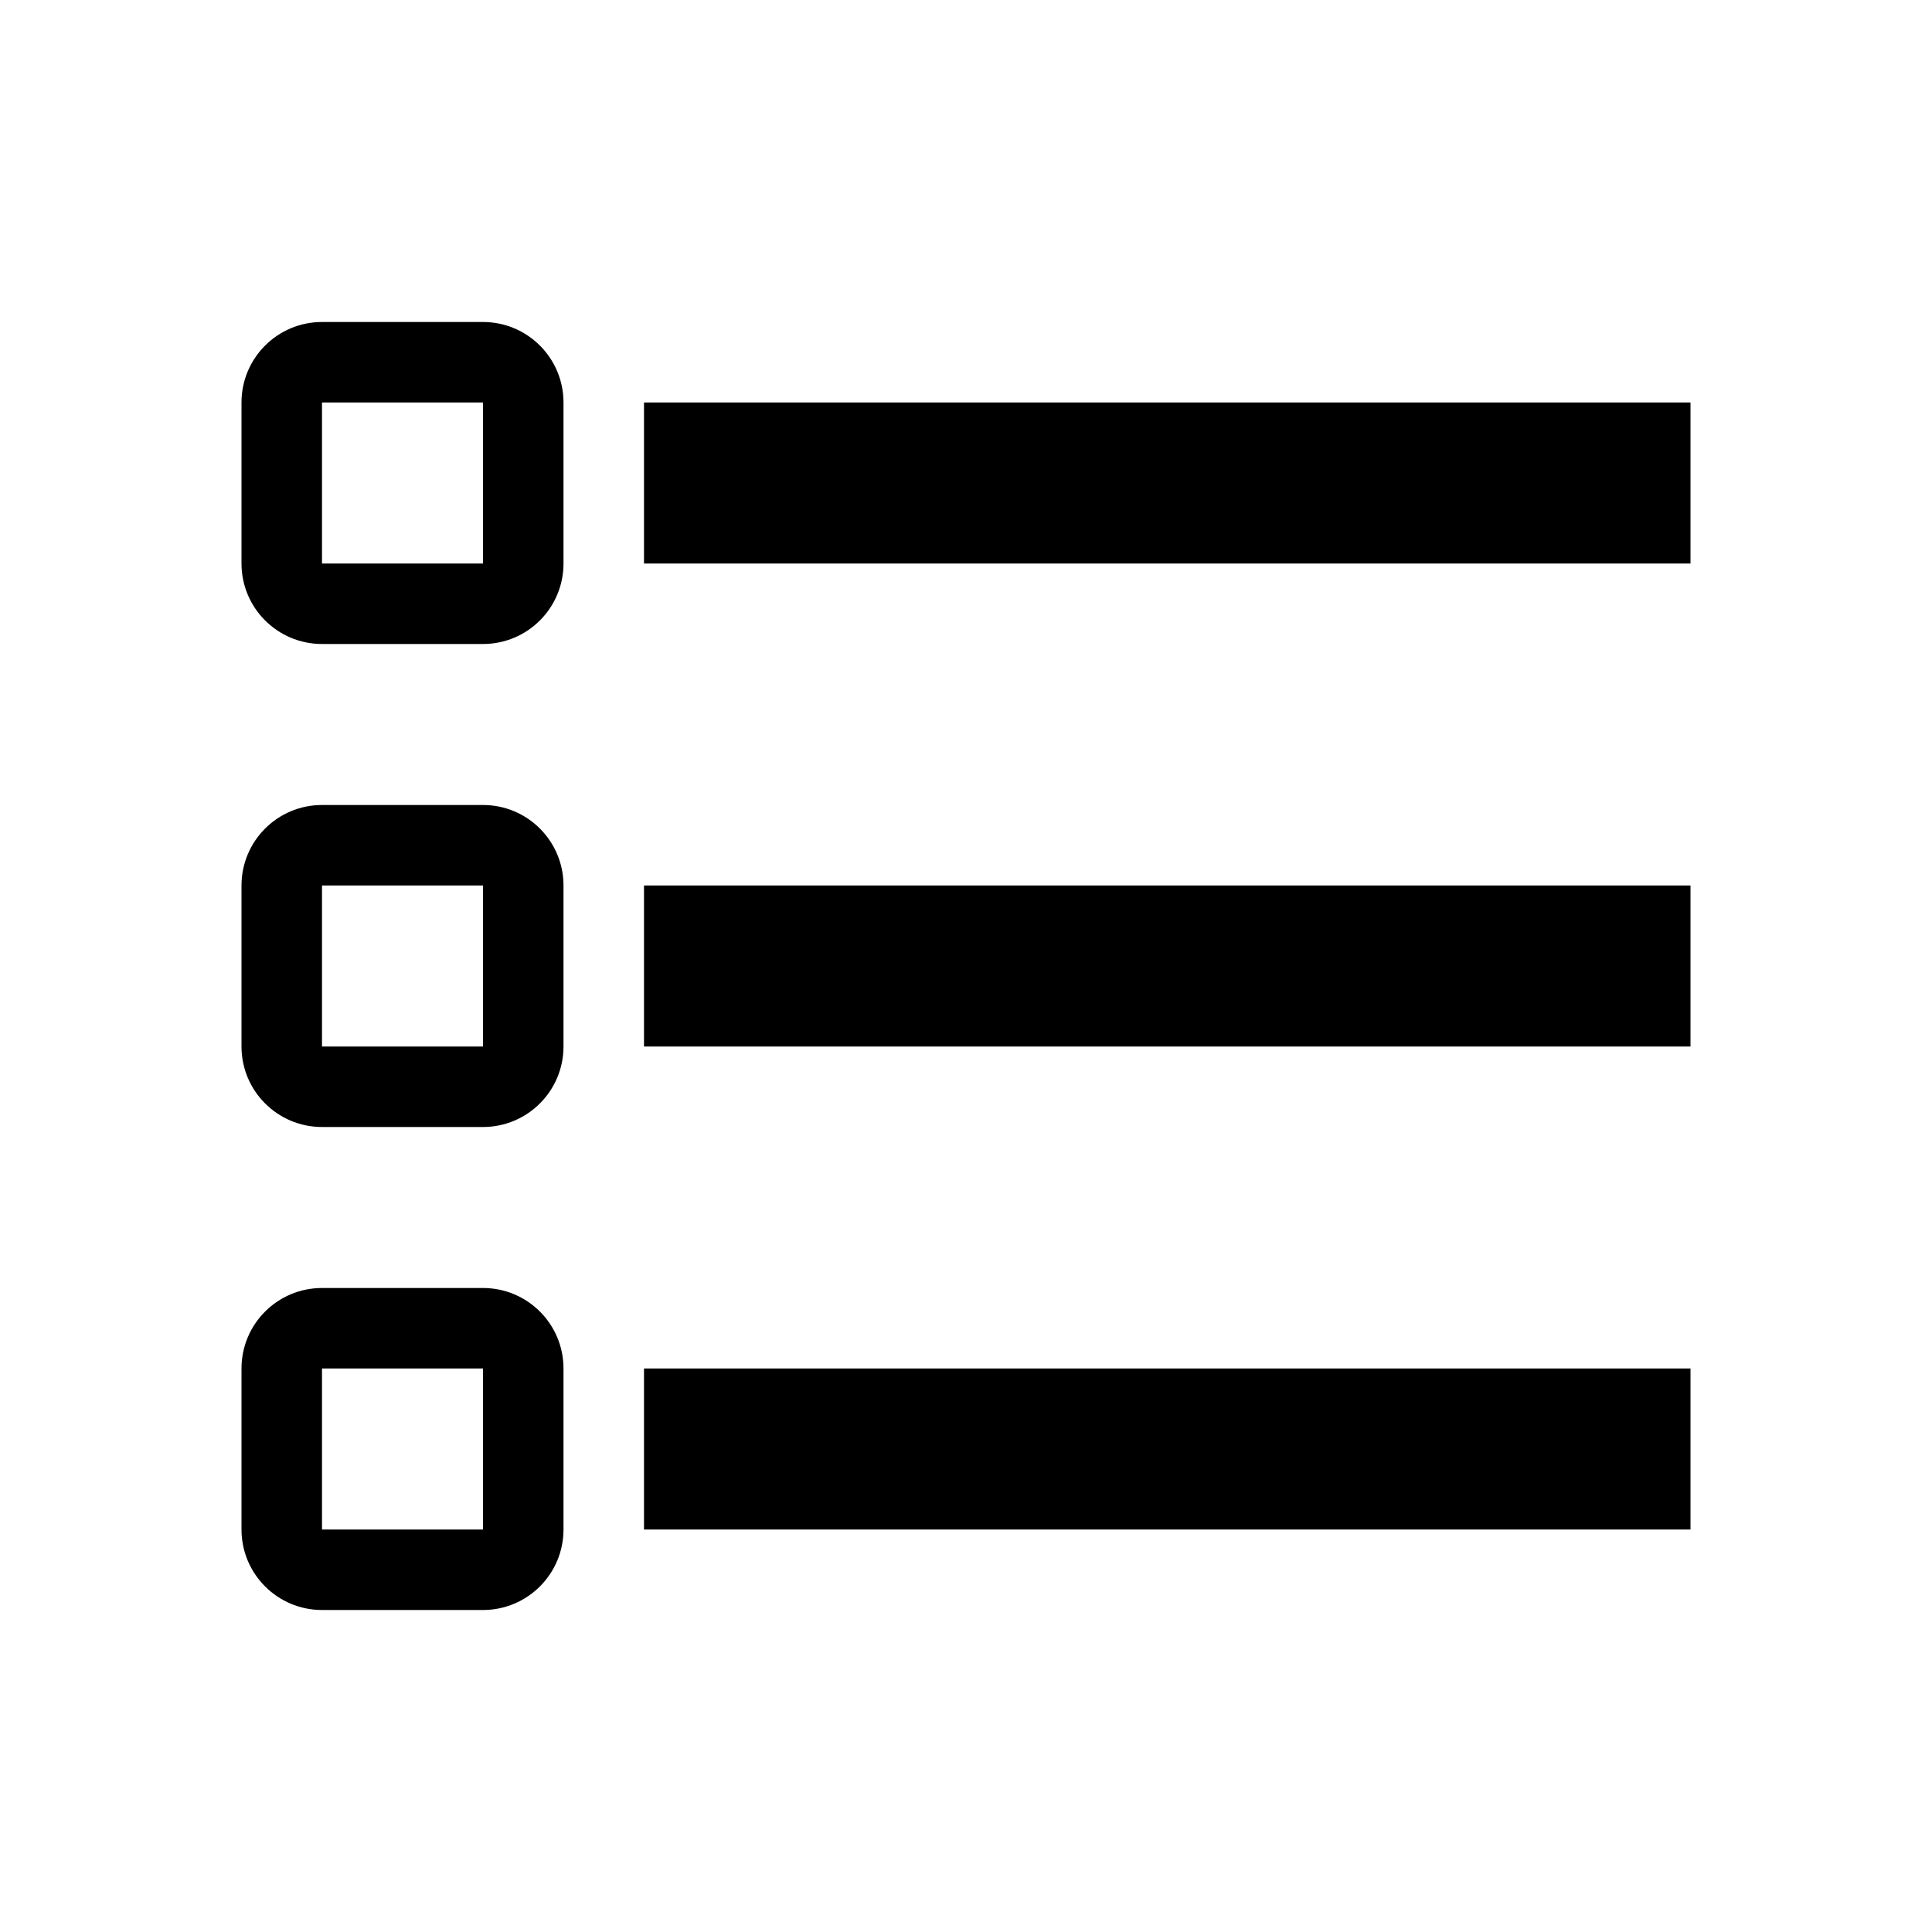
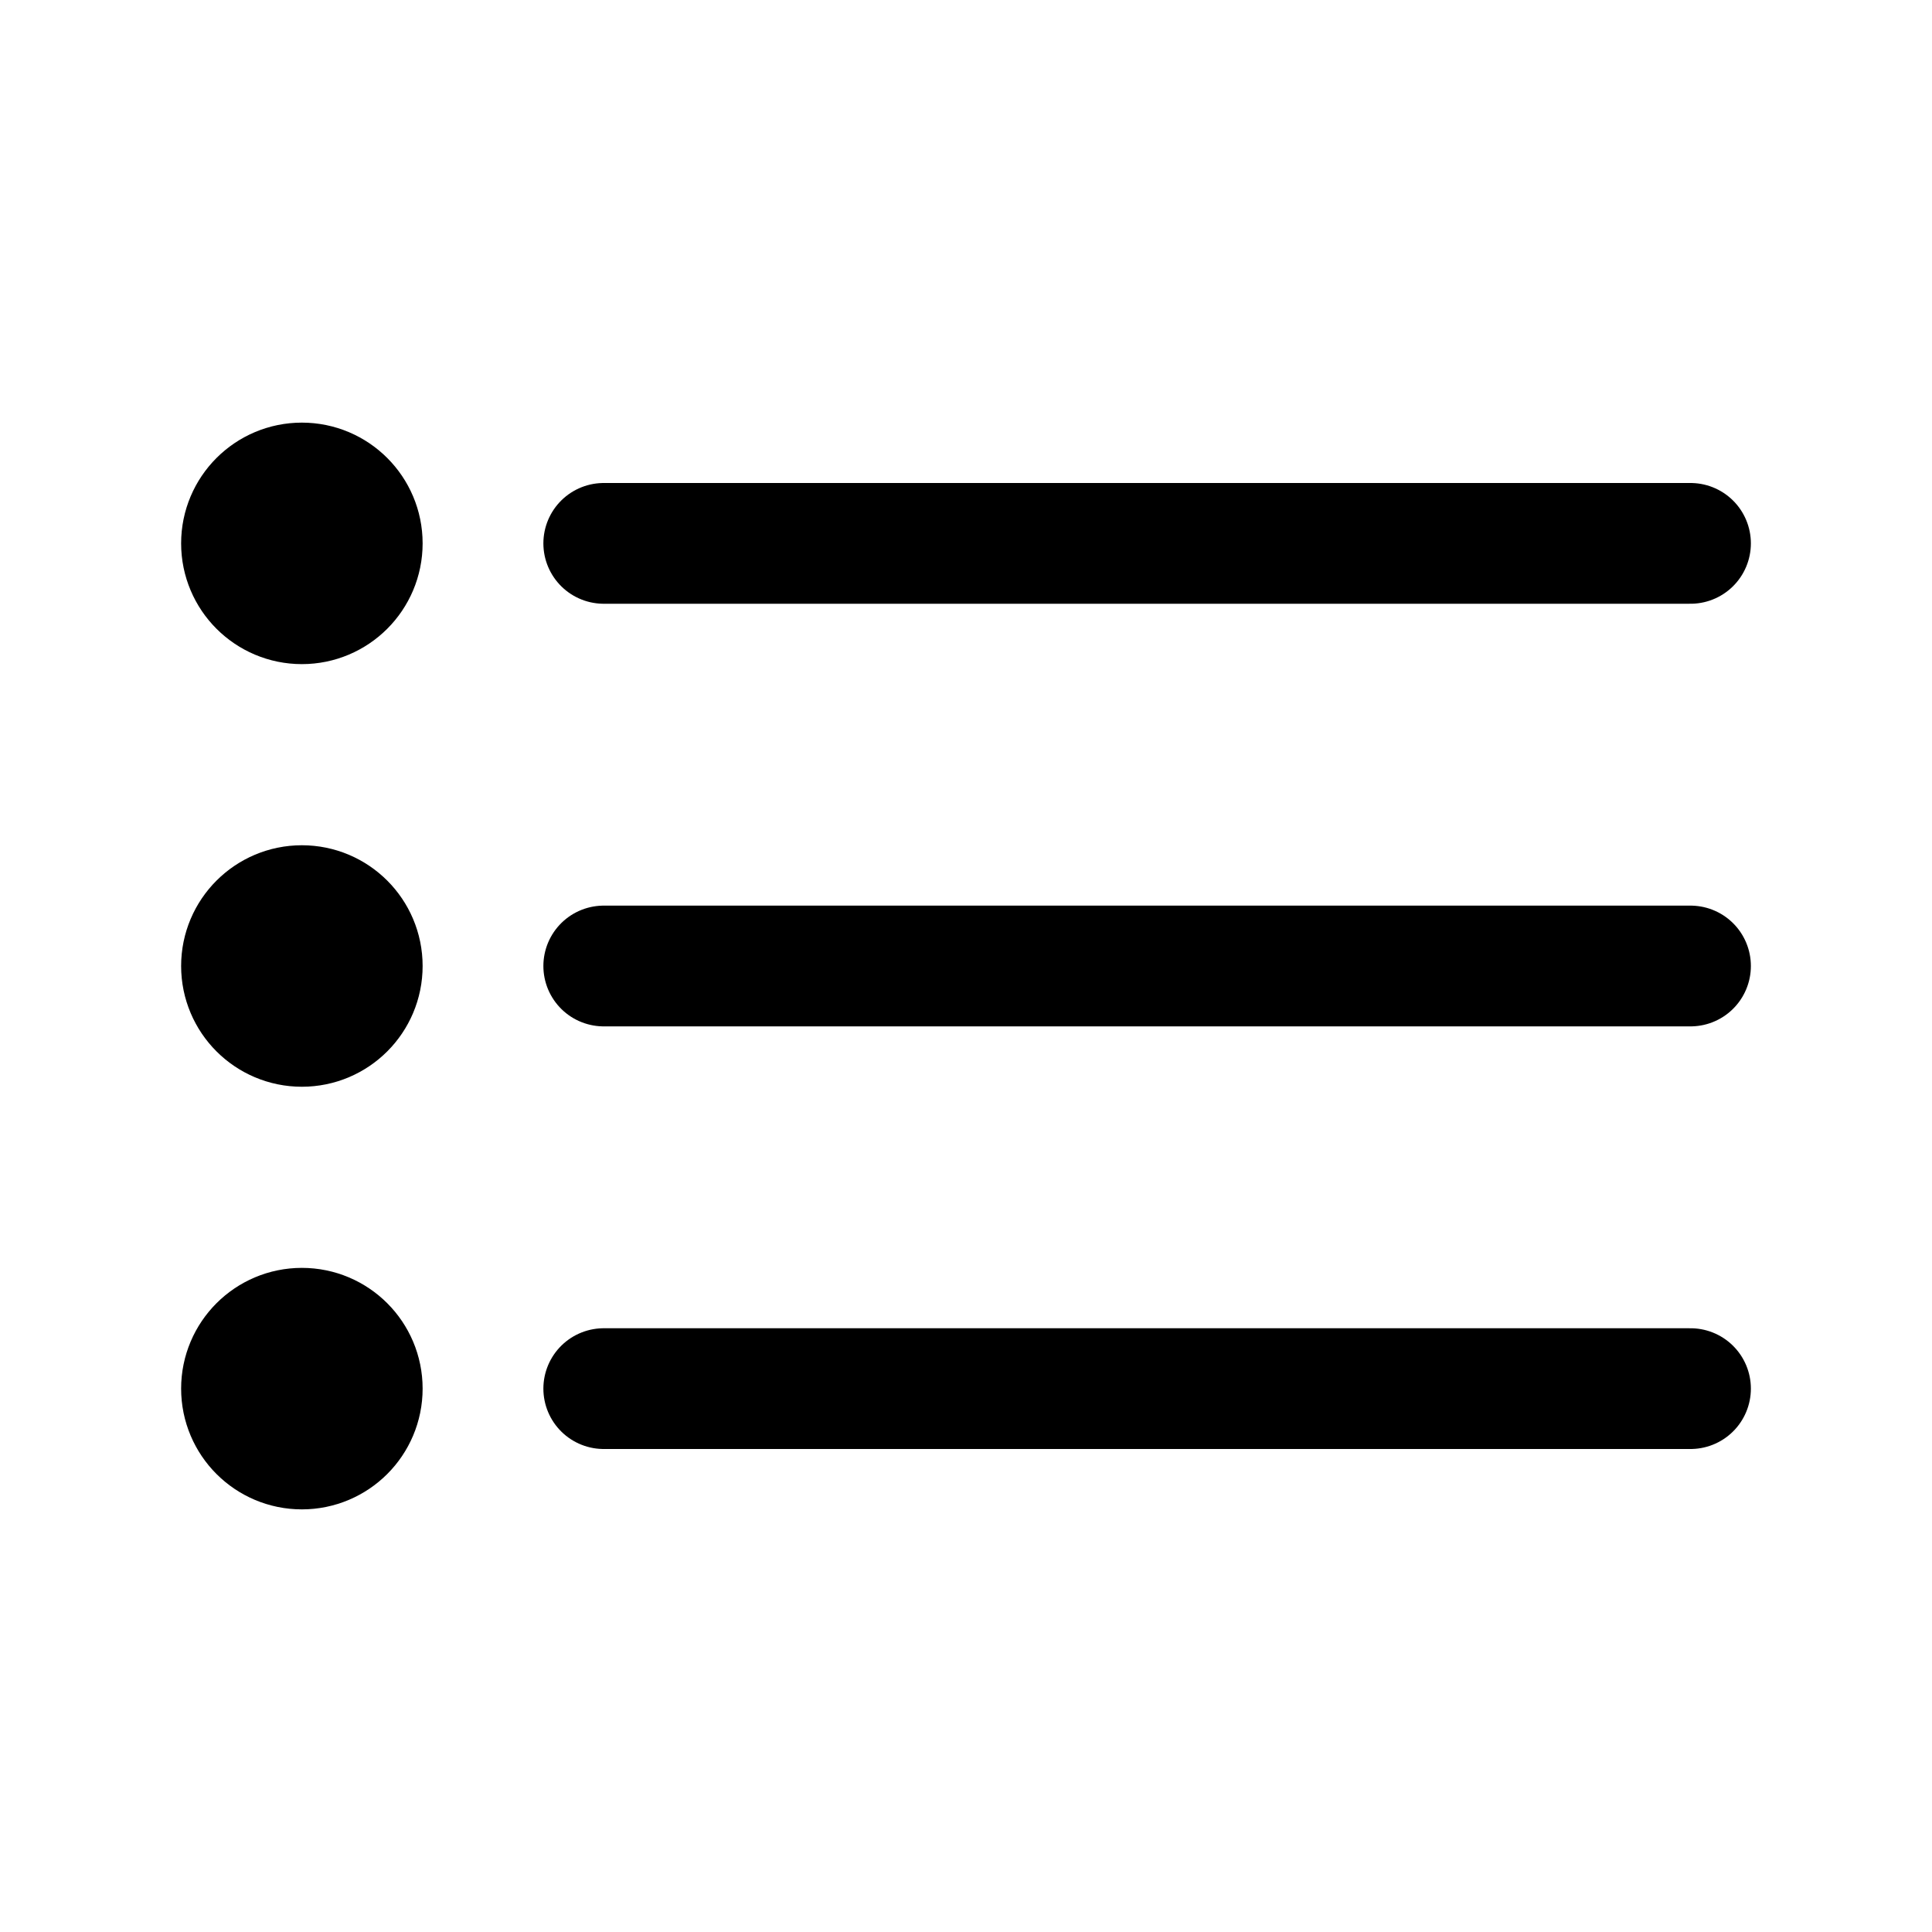
- <svg xmlns="http://www.w3.org/2000/svg" viewBox="0 0 24 24">
-   <path d="M21,19V17H8V19H21M21,13V11H8V13H21M8,7H21V5H8V7M4,5V7H6V5H4M3,5A1,1 0 0,1 4,4H6A1,1 0 0,1 7,5V7A1,1 0 0,1 6,8H4A1,1 0 0,1 3,7V5M4,11V13H6V11H4M3,11A1,1 0 0,1 4,10H6A1,1 0 0,1 7,11V13A1,1 0 0,1 6,14H4A1,1 0 0,1 3,13V11M4,17V19H6V17H4M3,17A1,1 0 0,1 4,16H6A1,1 0 0,1 7,17V19A1,1 0 0,1 6,20H4A1,1 0 0,1 3,19V17Z" />
+ <svg xmlns="http://www.w3.org/2000/svg" class="ionicon" viewBox="0 0 512 512">
+   <path fill="none" stroke="currentColor" stroke-linecap="round" stroke-linejoin="round" stroke-width="32" d="M160 144h288M160 256h288M160 368h288" />
+   <circle cx="80" cy="144" r="16" fill="none" stroke="currentColor" stroke-linecap="round" stroke-linejoin="round" stroke-width="32" />
+   <circle cx="80" cy="256" r="16" fill="none" stroke="currentColor" stroke-linecap="round" stroke-linejoin="round" stroke-width="32" />
+   <circle cx="80" cy="368" r="16" fill="none" stroke="currentColor" stroke-linecap="round" stroke-linejoin="round" stroke-width="32" />
</svg>
